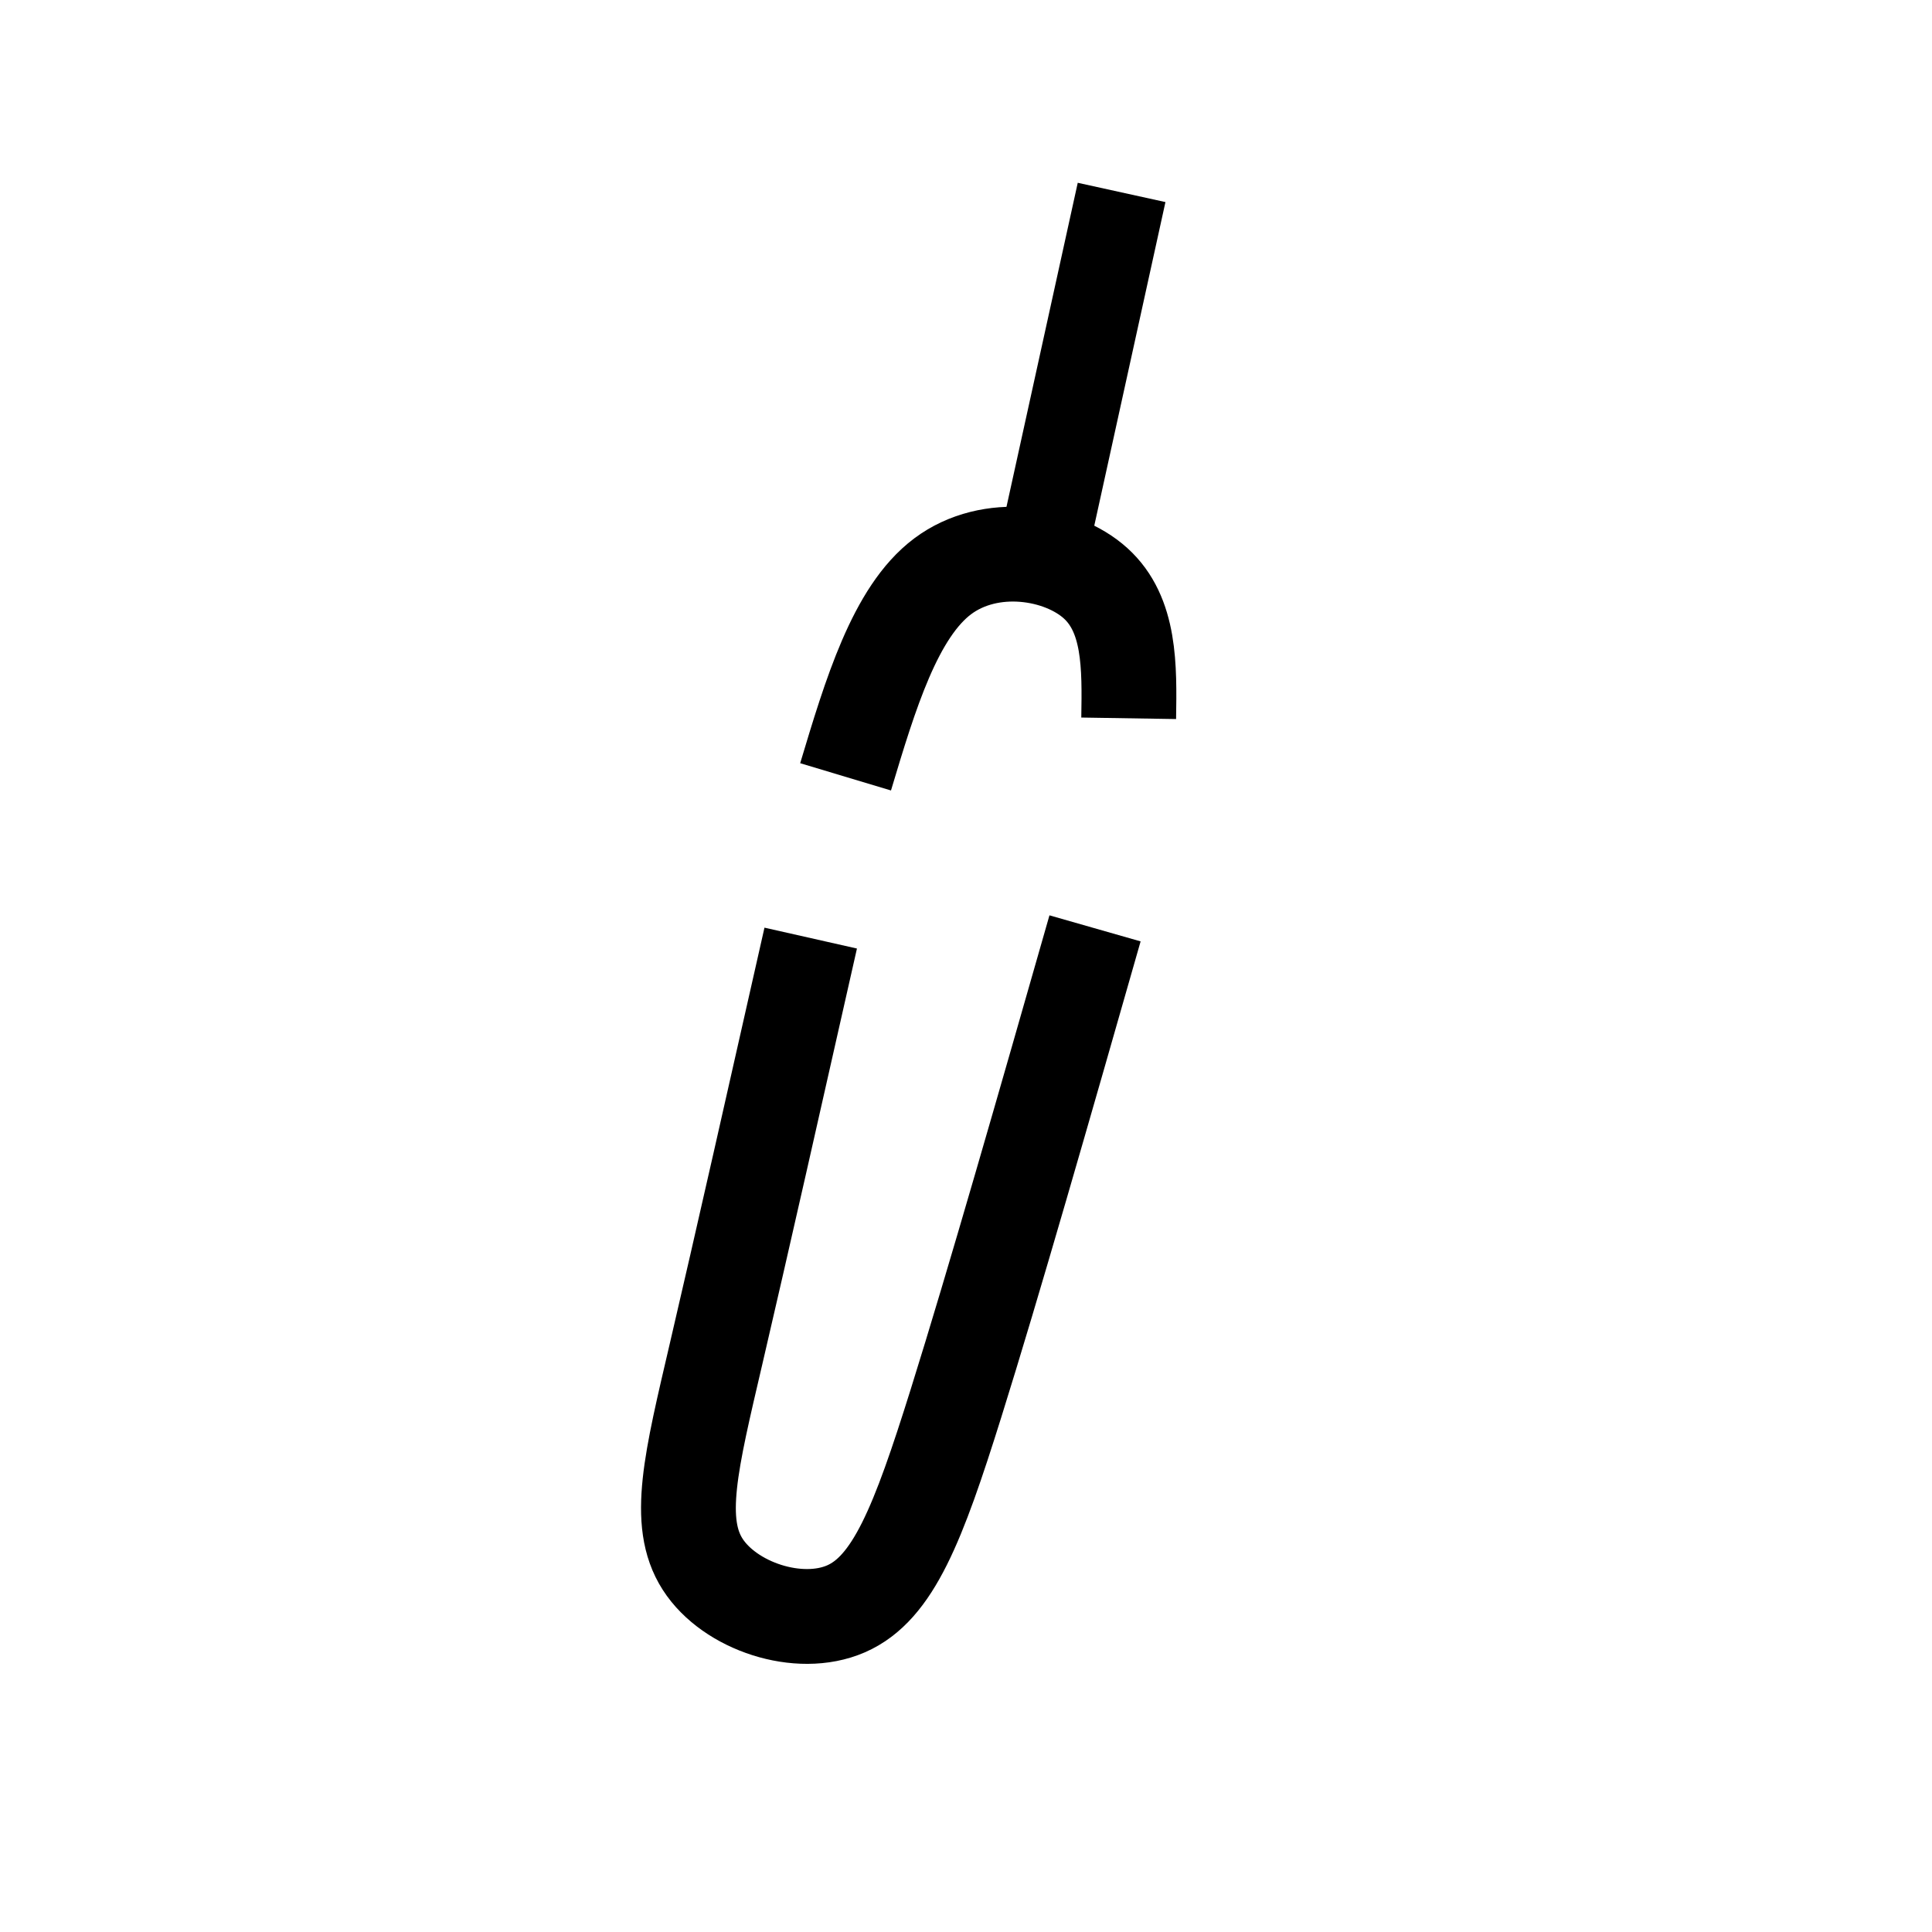
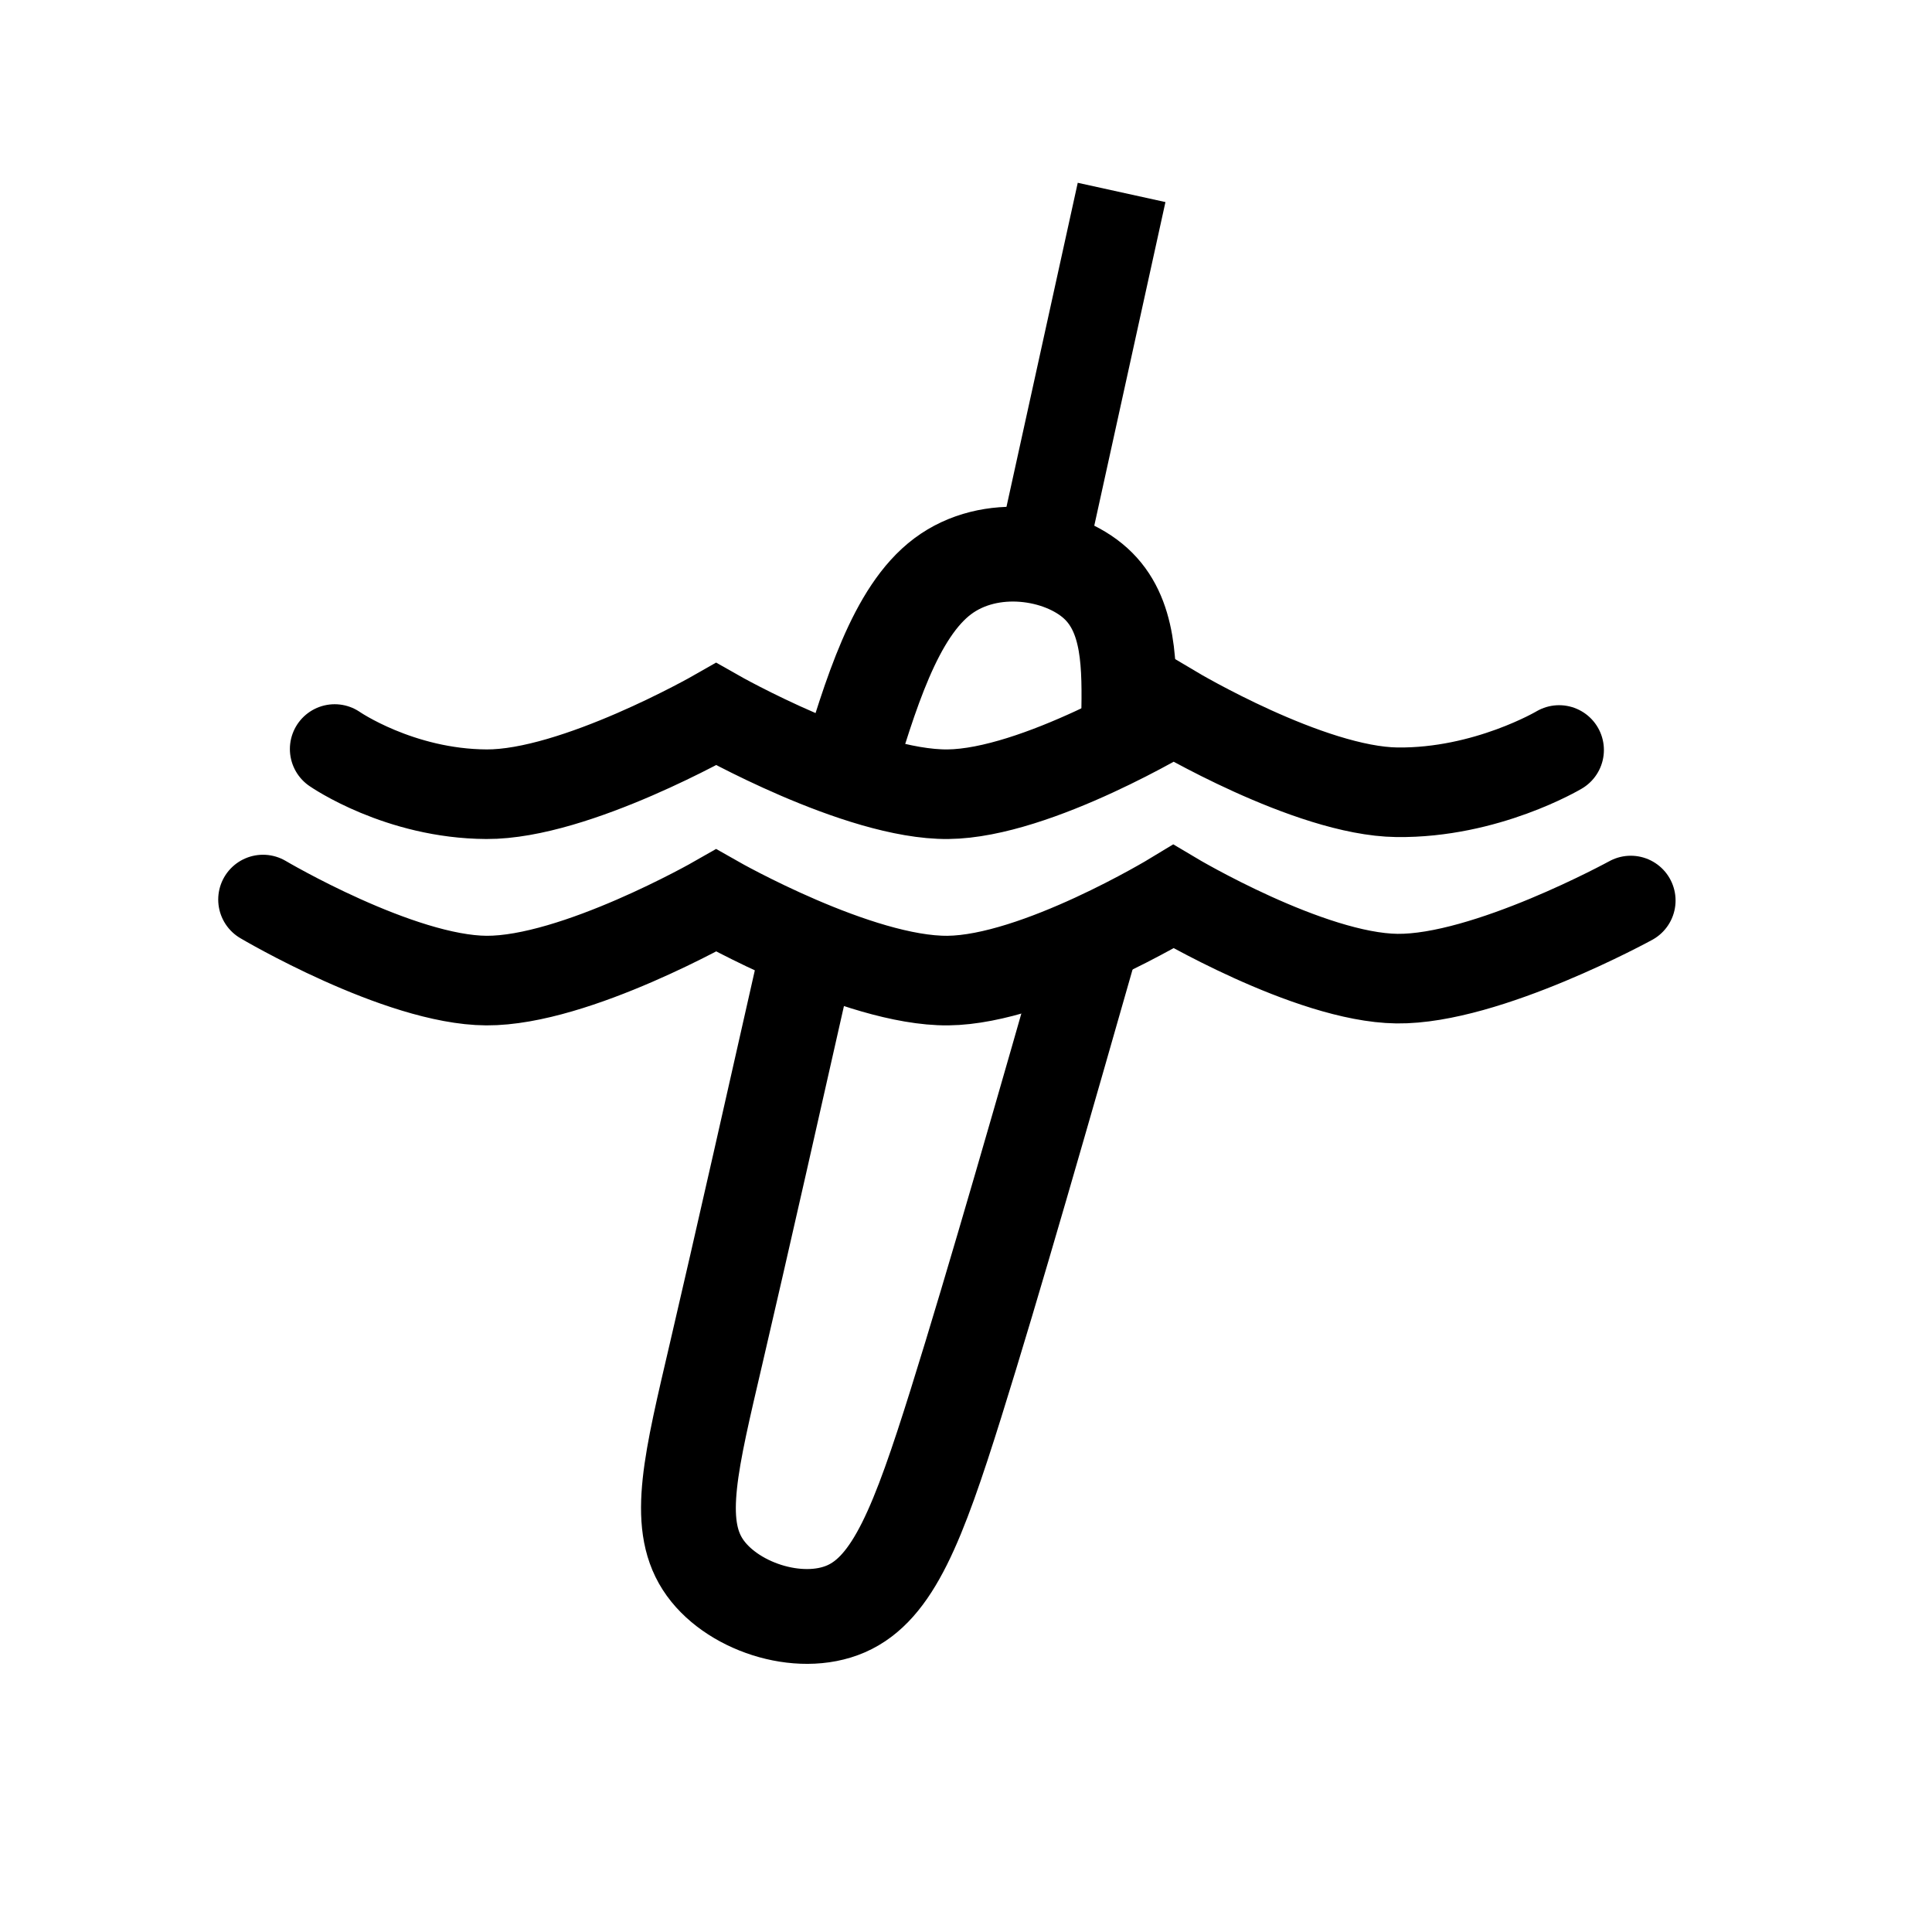
<svg xmlns="http://www.w3.org/2000/svg" width="142.639mm" height="142.639mm" viewBox="0 0 142.639 142.639" version="1.1" id="svg8">
  <defs id="defs2">
    </defs>
  <g transform="matrix(1.346026,0,0,1.346026,-393.8638,-59.68037)" id="layer1-4">
    <path id="path5404-0-5" d="m 338.993,86.948 c 1.357,-4.521 2.714,-9.042 5.325,-10.999 2.611,-1.956 6.475,-1.347 8.384,0.378 1.909,1.725 1.864,4.568 1.819,7.41" style="fill:none;stroke:#000000;stroke-width:5.2;stroke-linecap:butt;stroke-linejoin:miter;stroke-miterlimit:4;stroke-dasharray:none;stroke-opacity:1" />
    <path id="path5446" d="m 93.492,101.275 c 0.899,2.764 1.792,5.509 2.688,8.264" style="display:none;fill:none;stroke:#000000;stroke-width:2.972;stroke-linecap:butt;stroke-linejoin:miter;stroke-miterlimit:4;stroke-dasharray:none;stroke-opacity:1" />
    <path id="path5442" d="m 91.259,110.803 c 0.412,-0.637 1.48,-0.885 2.872,-1.207 1.392,-0.323 3.108,-0.72 4.411,-1.022 1.303,-0.302 2.191,-0.508 2.83,0.227 0.638,0.735 1.025,2.409 1.413,4.084 -1.186,-0.173 -2.373,-0.345 -3.262,0.3 -0.89,0.645 -1.606,2.416 -1.369,3.344 0.237,0.928 1.878,2.144 2.943,2.183 1.065,0.04 1.904,-0.838 2.743,-1.715 0,0 1.545,5.845 1.545,5.845 0,0 1.68,7.458 1.68,7.458 -0.605,0.515 -1.209,1.03 -1.388,1.747 -0.179,0.717 0.067,1.635 0.56,2.083 0.493,0.448 1.232,0.426 1.971,0.403 0.224,0.829 0.448,1.657 0.268,2.144 -0.18,0.487 -0.763,0.632 -1.794,0.883 -1.03,0.252 -2.508,0.61 -3.885,0.952 -1.377,0.342 -2.849,0.717 -3.559,0.294 -0.71,-0.423 -1.13,-1.812 -1.563,-3.274 -0.433,-1.461 -0.776,-2.639 -1.159,-3.956 1.274,0.675 2.547,1.35 3.48,0.786 0.932,-0.564 1.523,-2.367 0.975,-3.624 -0.548,-1.257 -2.234,-1.968 -3.267,-1.684 -1.033,0.284 -1.413,1.563 -1.792,2.843 0,0 -2.15,-8.063 -2.15,-8.063 0.47,-0.381 0.941,-0.762 1.042,-1.321 0.101,-0.56 -0.168,-1.299 -0.616,-1.691 -0.448,-0.392 -1.075,-0.437 -1.702,-0.481 -0.383,-1.616 -0.767,-3.232 -1.08,-4.553 -0.314,-1.321 -0.557,-2.349 -0.145,-2.986 z" style="display:none;fill:#000000;fill-opacity:1;stroke:#000000;stroke-width:0.197;stroke-linecap:butt;stroke-linejoin:miter;stroke-miterlimit:4;stroke-dasharray:none;stroke-opacity:1" />
    <rect transform="matrix(0.9750939,-0.2217924,-0.2217924,-0.9750939,0,0)" y="-158.323" x="63.645" height="30.638" width="12.094" id="rect5438" style="display:none;opacity:1;fill:#000000;fill-opacity:1;stroke:#000000;stroke-width:2.972;stroke-linecap:round;stroke-linejoin:round;stroke-miterlimit:4;stroke-dasharray:none;stroke-opacity:1;paint-order:normal" />
    <path id="path5430" d="m 349.68,75.137 c 1.449,-6.589 2.968,-13.496 4.452,-20.244" style="fill:none;stroke:#000000;stroke-width:4.925;stroke-linecap:butt;stroke-linejoin:miter;stroke-miterlimit:4;stroke-dasharray:none;stroke-opacity:1" />
    <path id="path5404-4" d="m 352.675,95.259 c -2.777,9.716 -5.554,19.432 -7.627,26.052 -2.074,6.621 -3.443,10.144 -6.03,11.272 -2.586,1.128 -6.389,-0.14 -7.867,-2.448 -1.479,-2.308 -0.633,-5.657 0.742,-11.555 1.376,-5.898 3.281,-14.342 5.187,-22.787" style="fill:none;fill-opacity:1;stroke:#000000;stroke-width:5.2;stroke-linecap:butt;stroke-linejoin:miter;stroke-miterlimit:4;stroke-dasharray:none;stroke-opacity:1" />
    <g id="g5376-8" transform="translate(251.8005,-20.82177)">
-       <path id="path9-1-4" d="m 59.169,106.244 c 0,0 3.537,2.455 8.327,2.479 4.871,0.025 12.598,-4.392 12.598,-4.392 0,0 7.808,4.44 12.712,4.392 4.869,-0.048 12.371,-4.606 12.371,-4.606 0,0 7.453,4.44 12.258,4.499 4.906,0.06 8.894,-2.319 8.894,-2.319" style="mix-blend-mode:difference;fill:none;stroke:#000000;stroke-width:4.914;stroke-linecap:round;stroke-dasharray:none;stroke-opacity:1" />
-       <path id="path4-2" d="m 55.238,114.5 c 0,0 7.468,4.42 12.258,4.445 4.871,0.025 12.598,-4.392 12.598,-4.392 0,0 7.808,4.44 12.712,4.392 4.869,-0.048 12.371,-4.606 12.371,-4.606 0,0 7.453,4.44 12.258,4.499 4.906,0.06 12.825,-4.284 12.825,-4.284" style="display:inline;mix-blend-mode:difference;fill:none;stroke:#000000;stroke-width:4.914;stroke-linecap:round;stroke-dasharray:none;stroke-opacity:1" />
+       <path id="path9-1-4" d="m 59.169,106.244 c 0,0 3.537,2.455 8.327,2.479 4.871,0.025 12.598,-4.392 12.598,-4.392 0,0 7.808,4.44 12.712,4.392 4.869,-0.048 12.371,-4.606 12.371,-4.606 0,0 7.453,4.44 12.258,4.499 4.906,0.06 8.894,-2.319 8.894,-2.319" style="fill:none;stroke:#000000;stroke-width:4.914;stroke-linecap:round;stroke-dasharray:none;stroke-opacity:1" />
+       <path id="path4-2" d="m 55.238,114.5 c 0,0 7.468,4.42 12.258,4.445 4.871,0.025 12.598,-4.392 12.598,-4.392 0,0 7.808,4.44 12.712,4.392 4.869,-0.048 12.371,-4.606 12.371,-4.606 0,0 7.453,4.44 12.258,4.499 4.906,0.06 12.825,-4.284 12.825,-4.284" style="display:inline;fill:none;stroke:#000000;stroke-width:4.914;stroke-linecap:round;stroke-dasharray:none;stroke-opacity:1" />
    </g>
  </g>
</svg>
